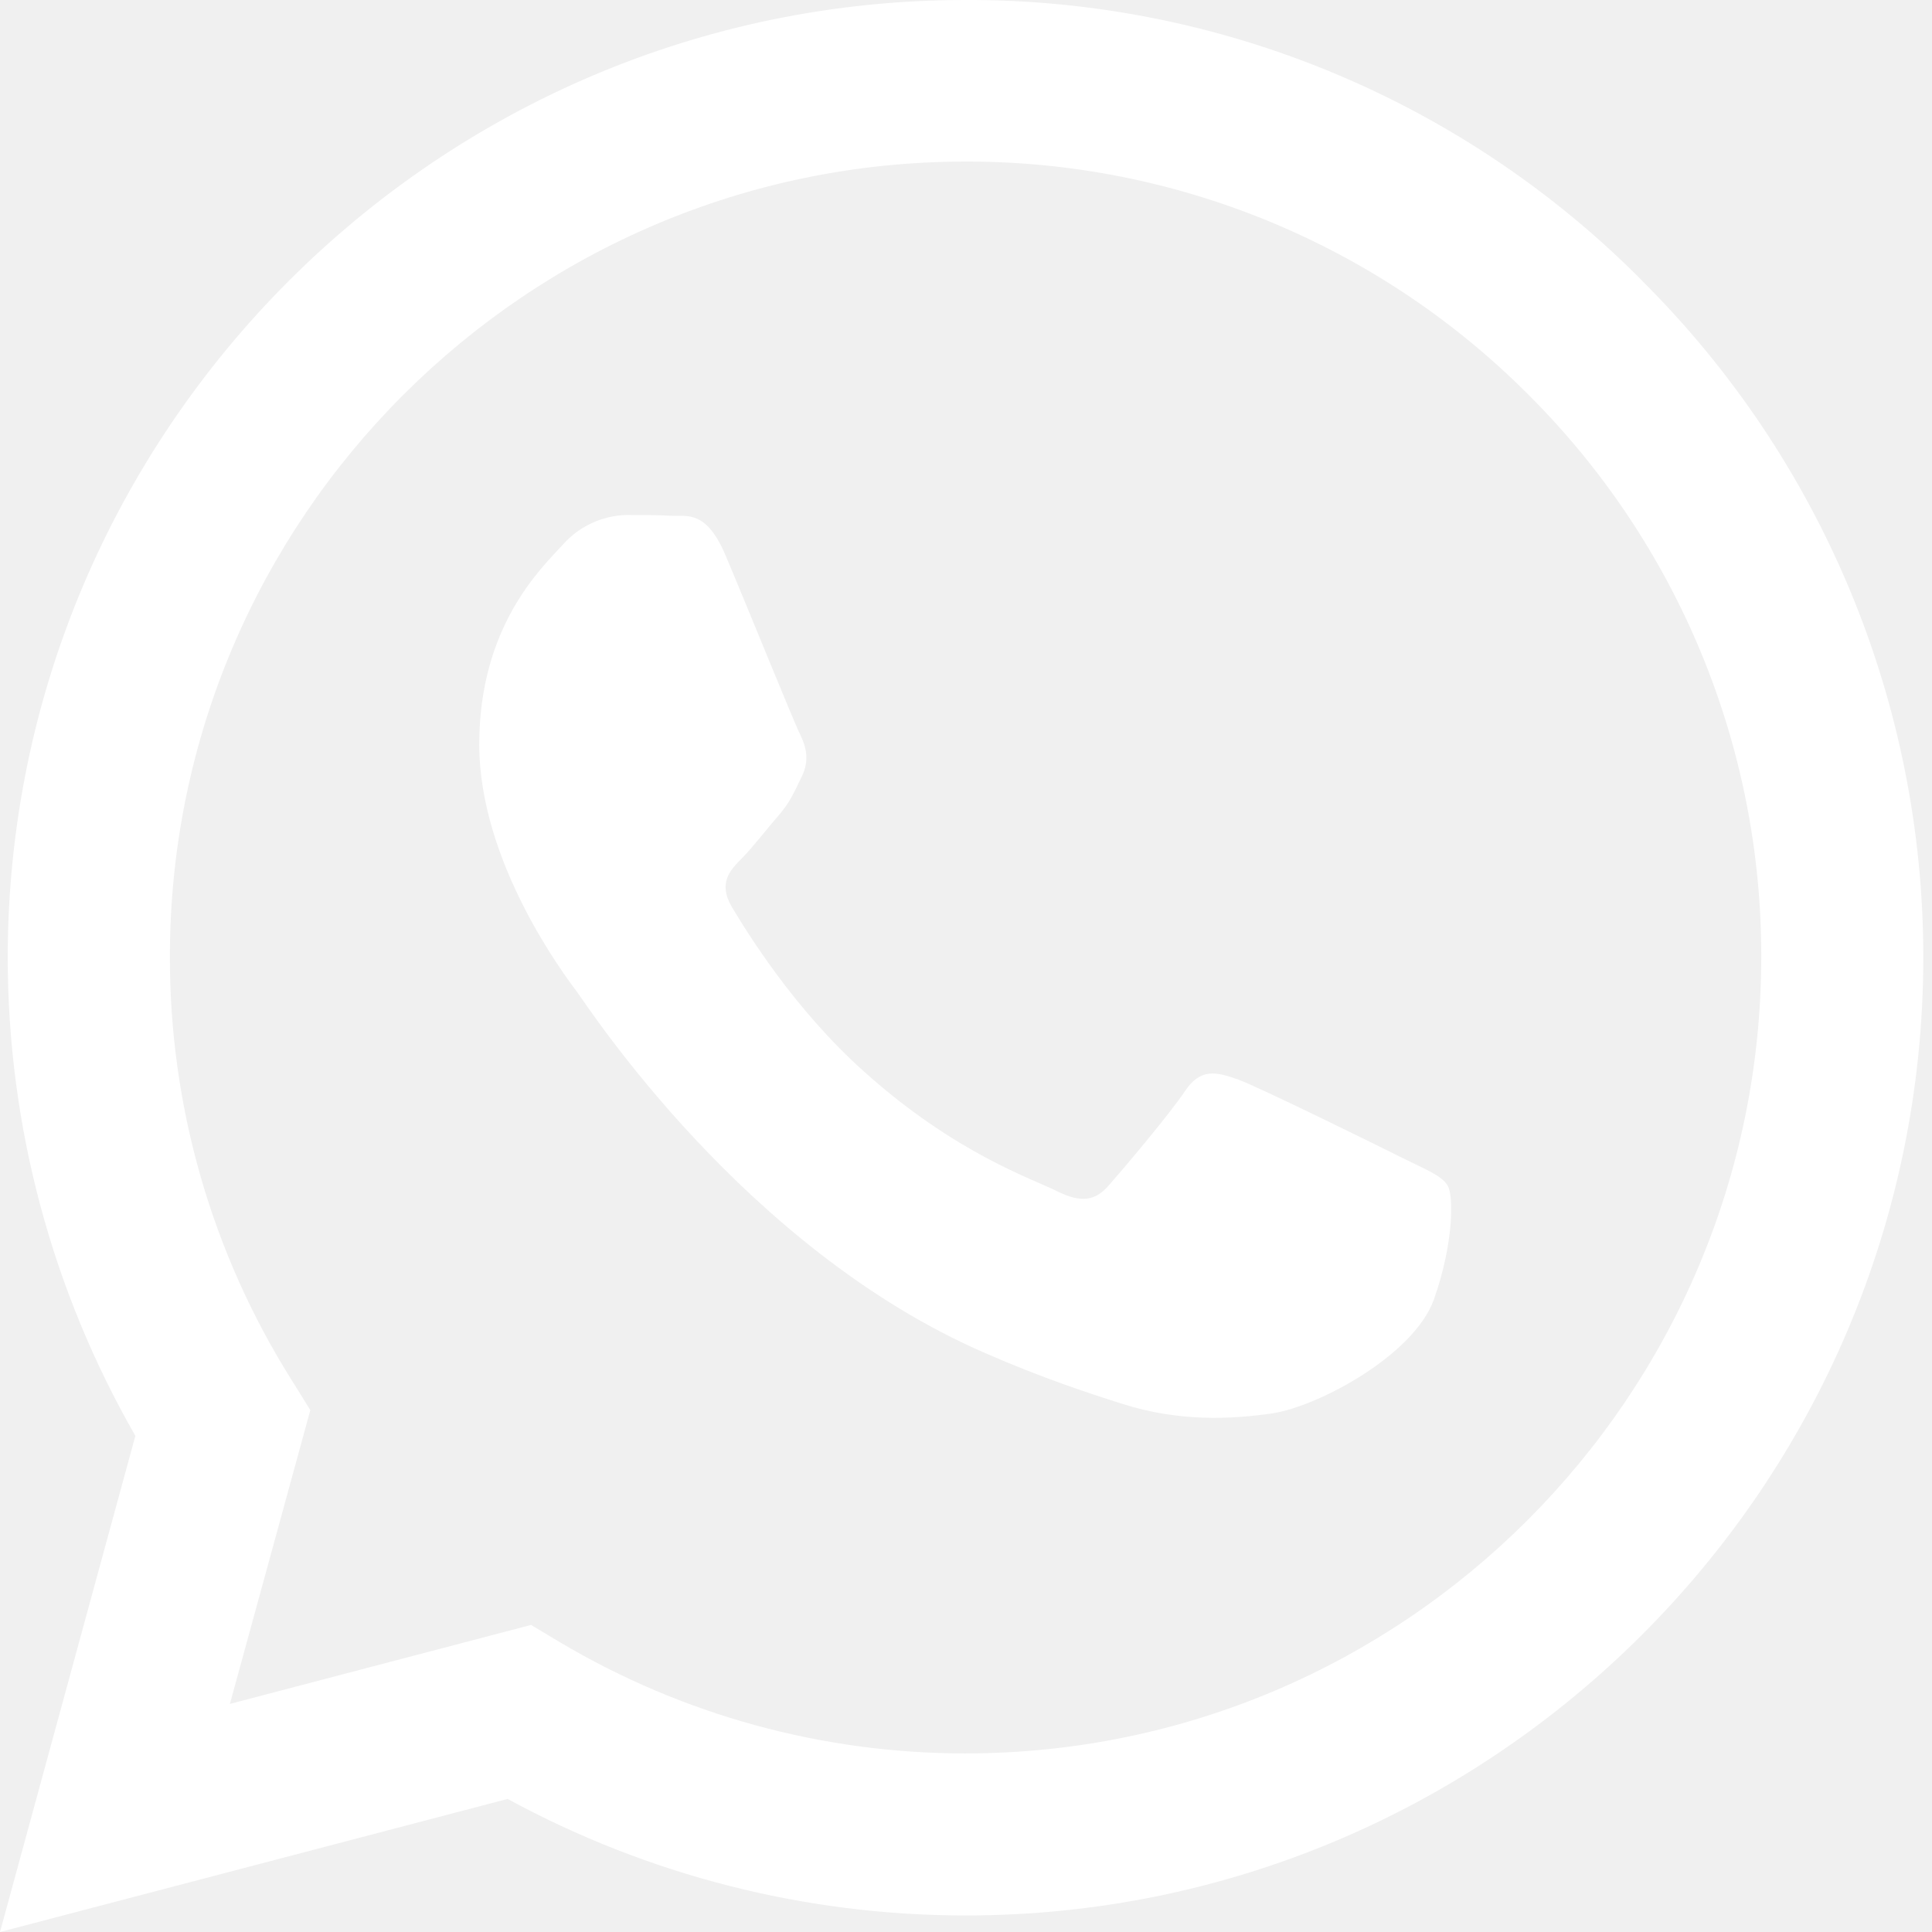
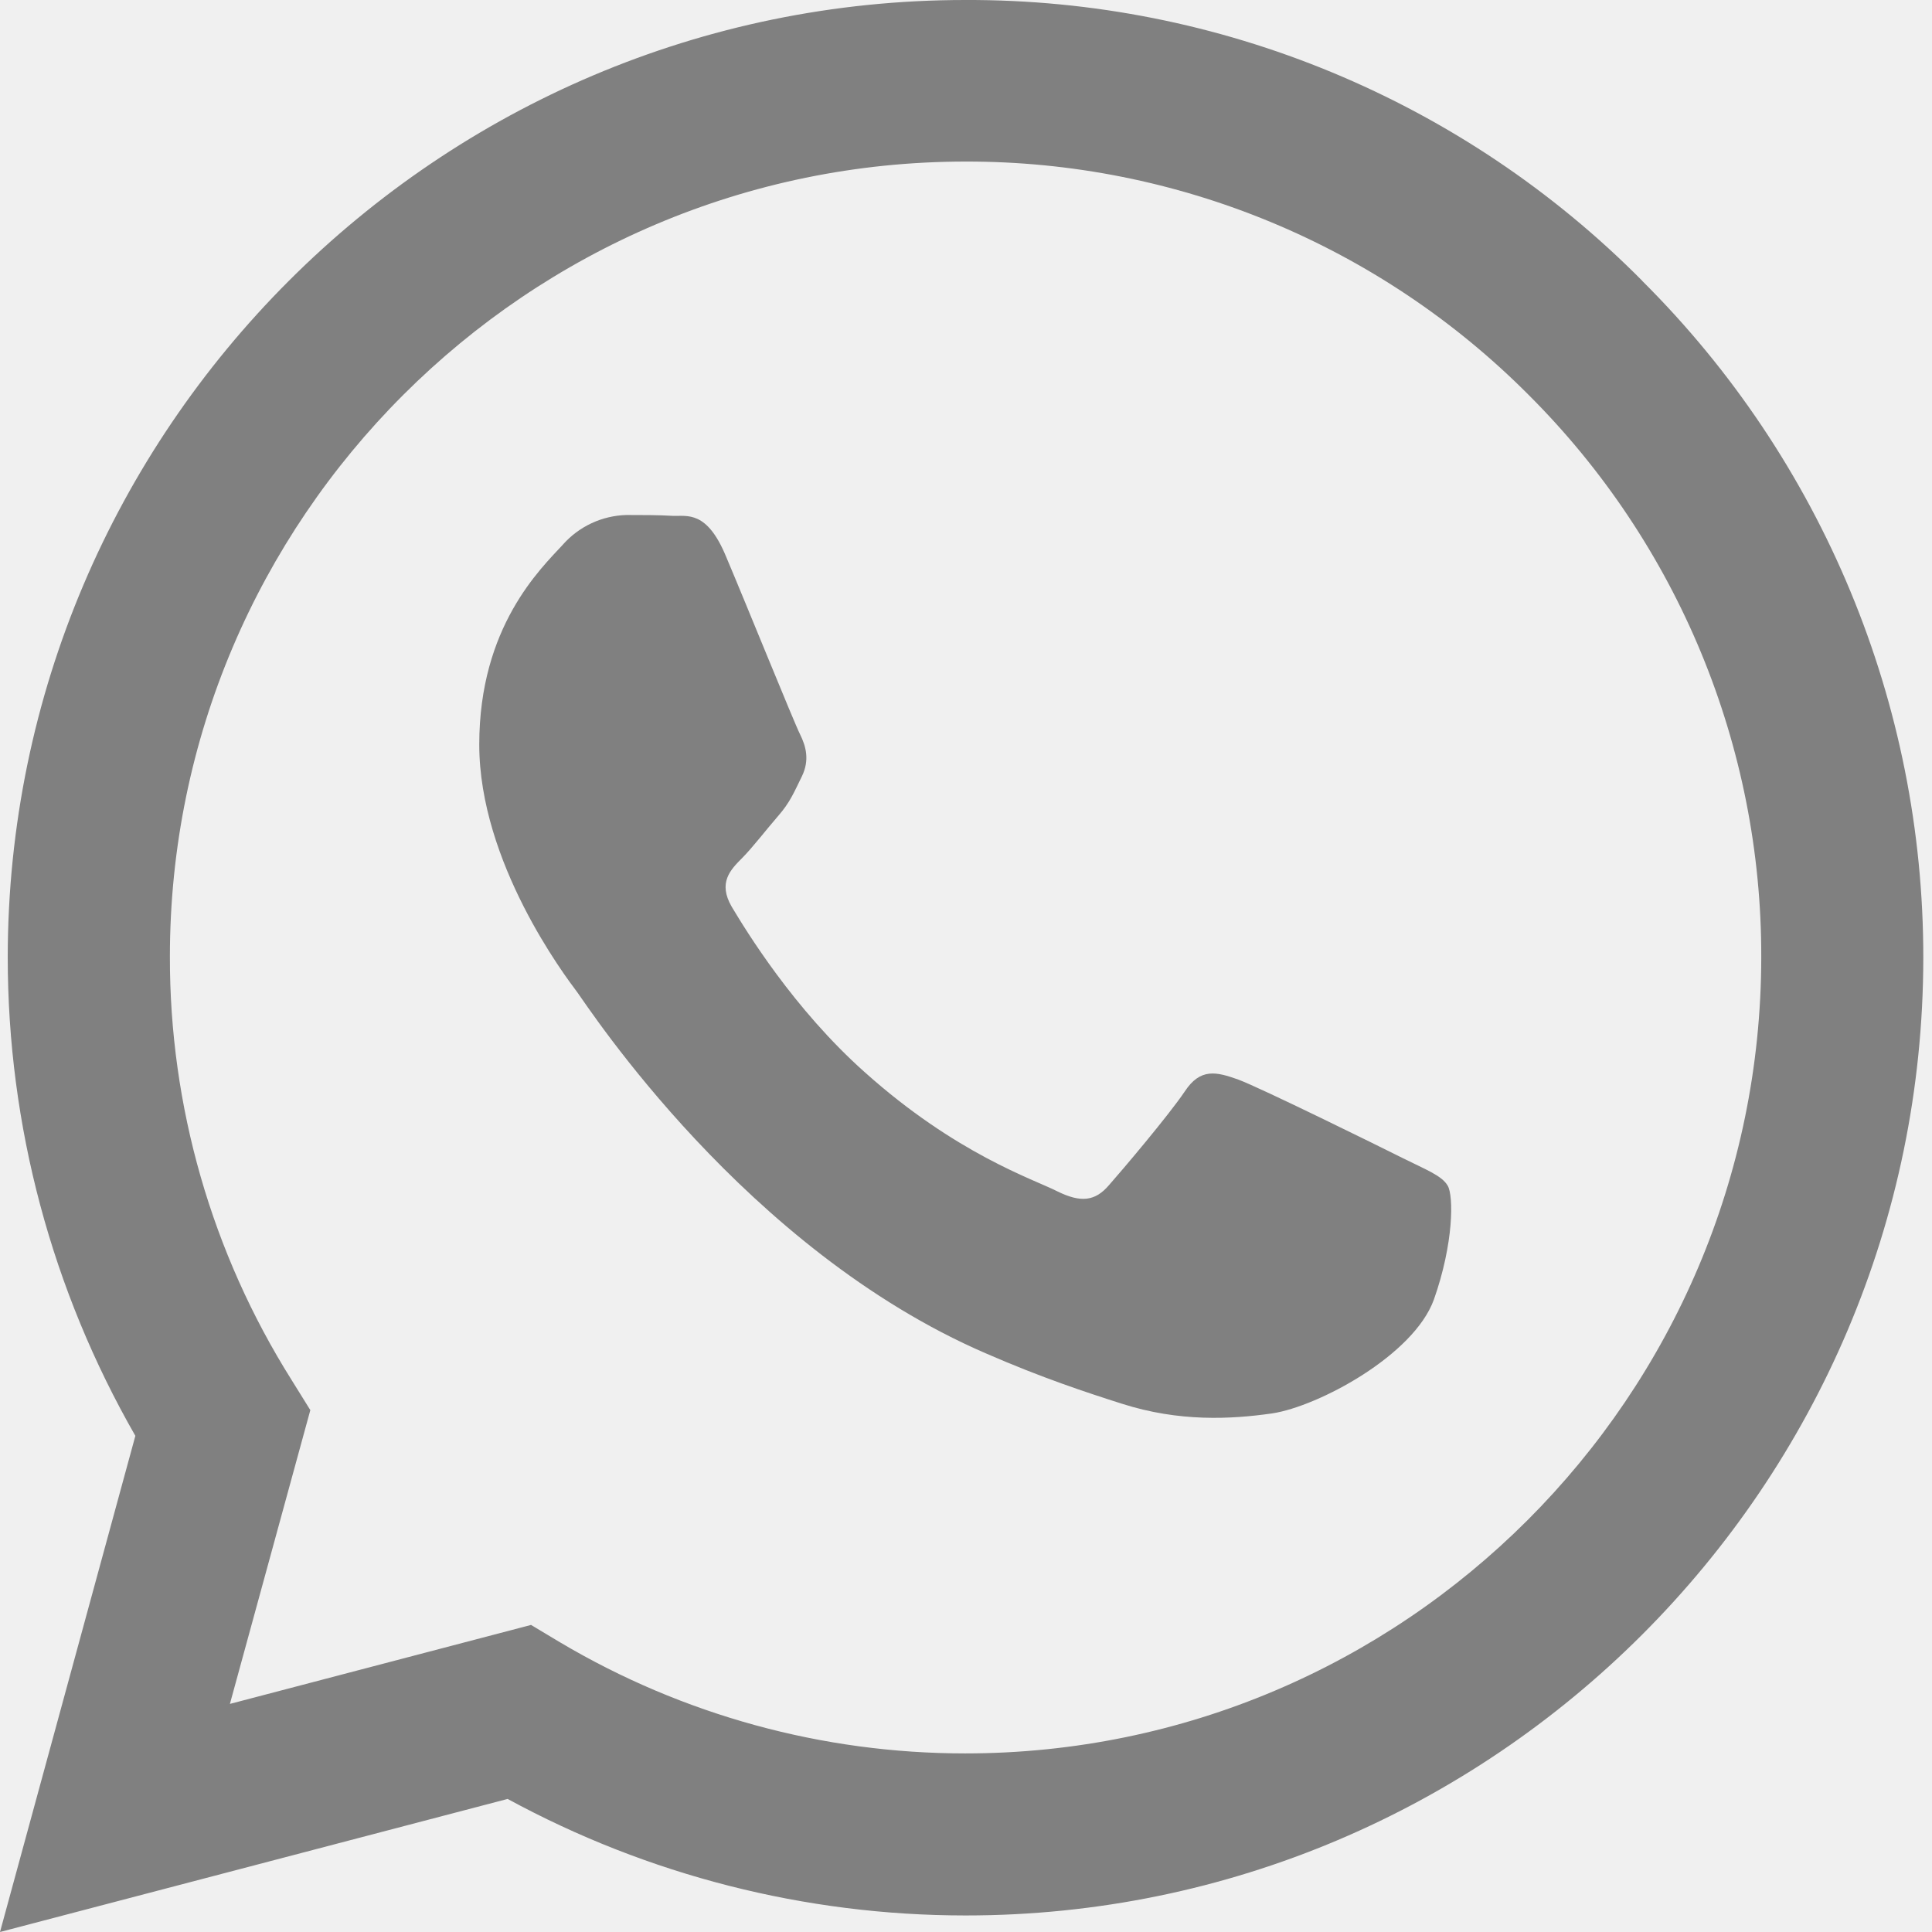
- <svg xmlns="http://www.w3.org/2000/svg" width="16" height="16" fill="white" class="bi bi-whatsapp" viewBox="0 0 16 16">
+ <svg xmlns="http://www.w3.org/2000/svg" width="16" height="16" fill="grey" class="bi bi-whatsapp" viewBox="0 0 16 16">
  <path d="M13.601 2.326A7.854 7.854 0 0 0 7.994 0C3.627 0 .068 3.558.064 7.926c0 1.399.366 2.76 1.057 3.965L0 16l4.204-1.102a7.933 7.933 0 0 0 3.79.965h.004c4.368 0 7.926-3.558 7.93-7.93A7.898 7.898 0 0 0 13.6 2.326zM7.994 14.521a6.573 6.573 0 0 1-3.356-.92l-.24-.144-2.494.654.666-2.433-.156-.251a6.56 6.56 0 0 1-1.007-3.505c0-3.626 2.957-6.584 6.591-6.584a6.56 6.56 0 0 1 4.66 1.931 6.557 6.557 0 0 1 1.928 4.66c-.004 3.639-2.961 6.592-6.592 6.592zm3.615-4.934c-.197-.099-1.17-.578-1.353-.646-.182-.065-.315-.099-.445.099-.133.197-.513.646-.627.775-.114.133-.232.148-.43.05-.197-.1-.836-.308-1.592-.985-.59-.525-.985-1.175-1.103-1.372-.114-.198-.011-.304.088-.403.087-.088.197-.232.296-.346.1-.114.133-.198.198-.33.065-.134.034-.248-.015-.347-.05-.099-.445-1.076-.612-1.47-.16-.389-.323-.335-.445-.34-.114-.007-.247-.007-.38-.007a.729.729 0 0 0-.529.247c-.182.198-.691.677-.691 1.654 0 .977.71 1.916.81 2.049.098.133 1.394 2.132 3.383 2.992.47.205.84.326 1.129.418.475.152.904.129 1.246.08.38-.058 1.171-.48 1.338-.943.164-.464.164-.86.114-.943-.049-.084-.182-.133-.38-.232z" />
</svg>
